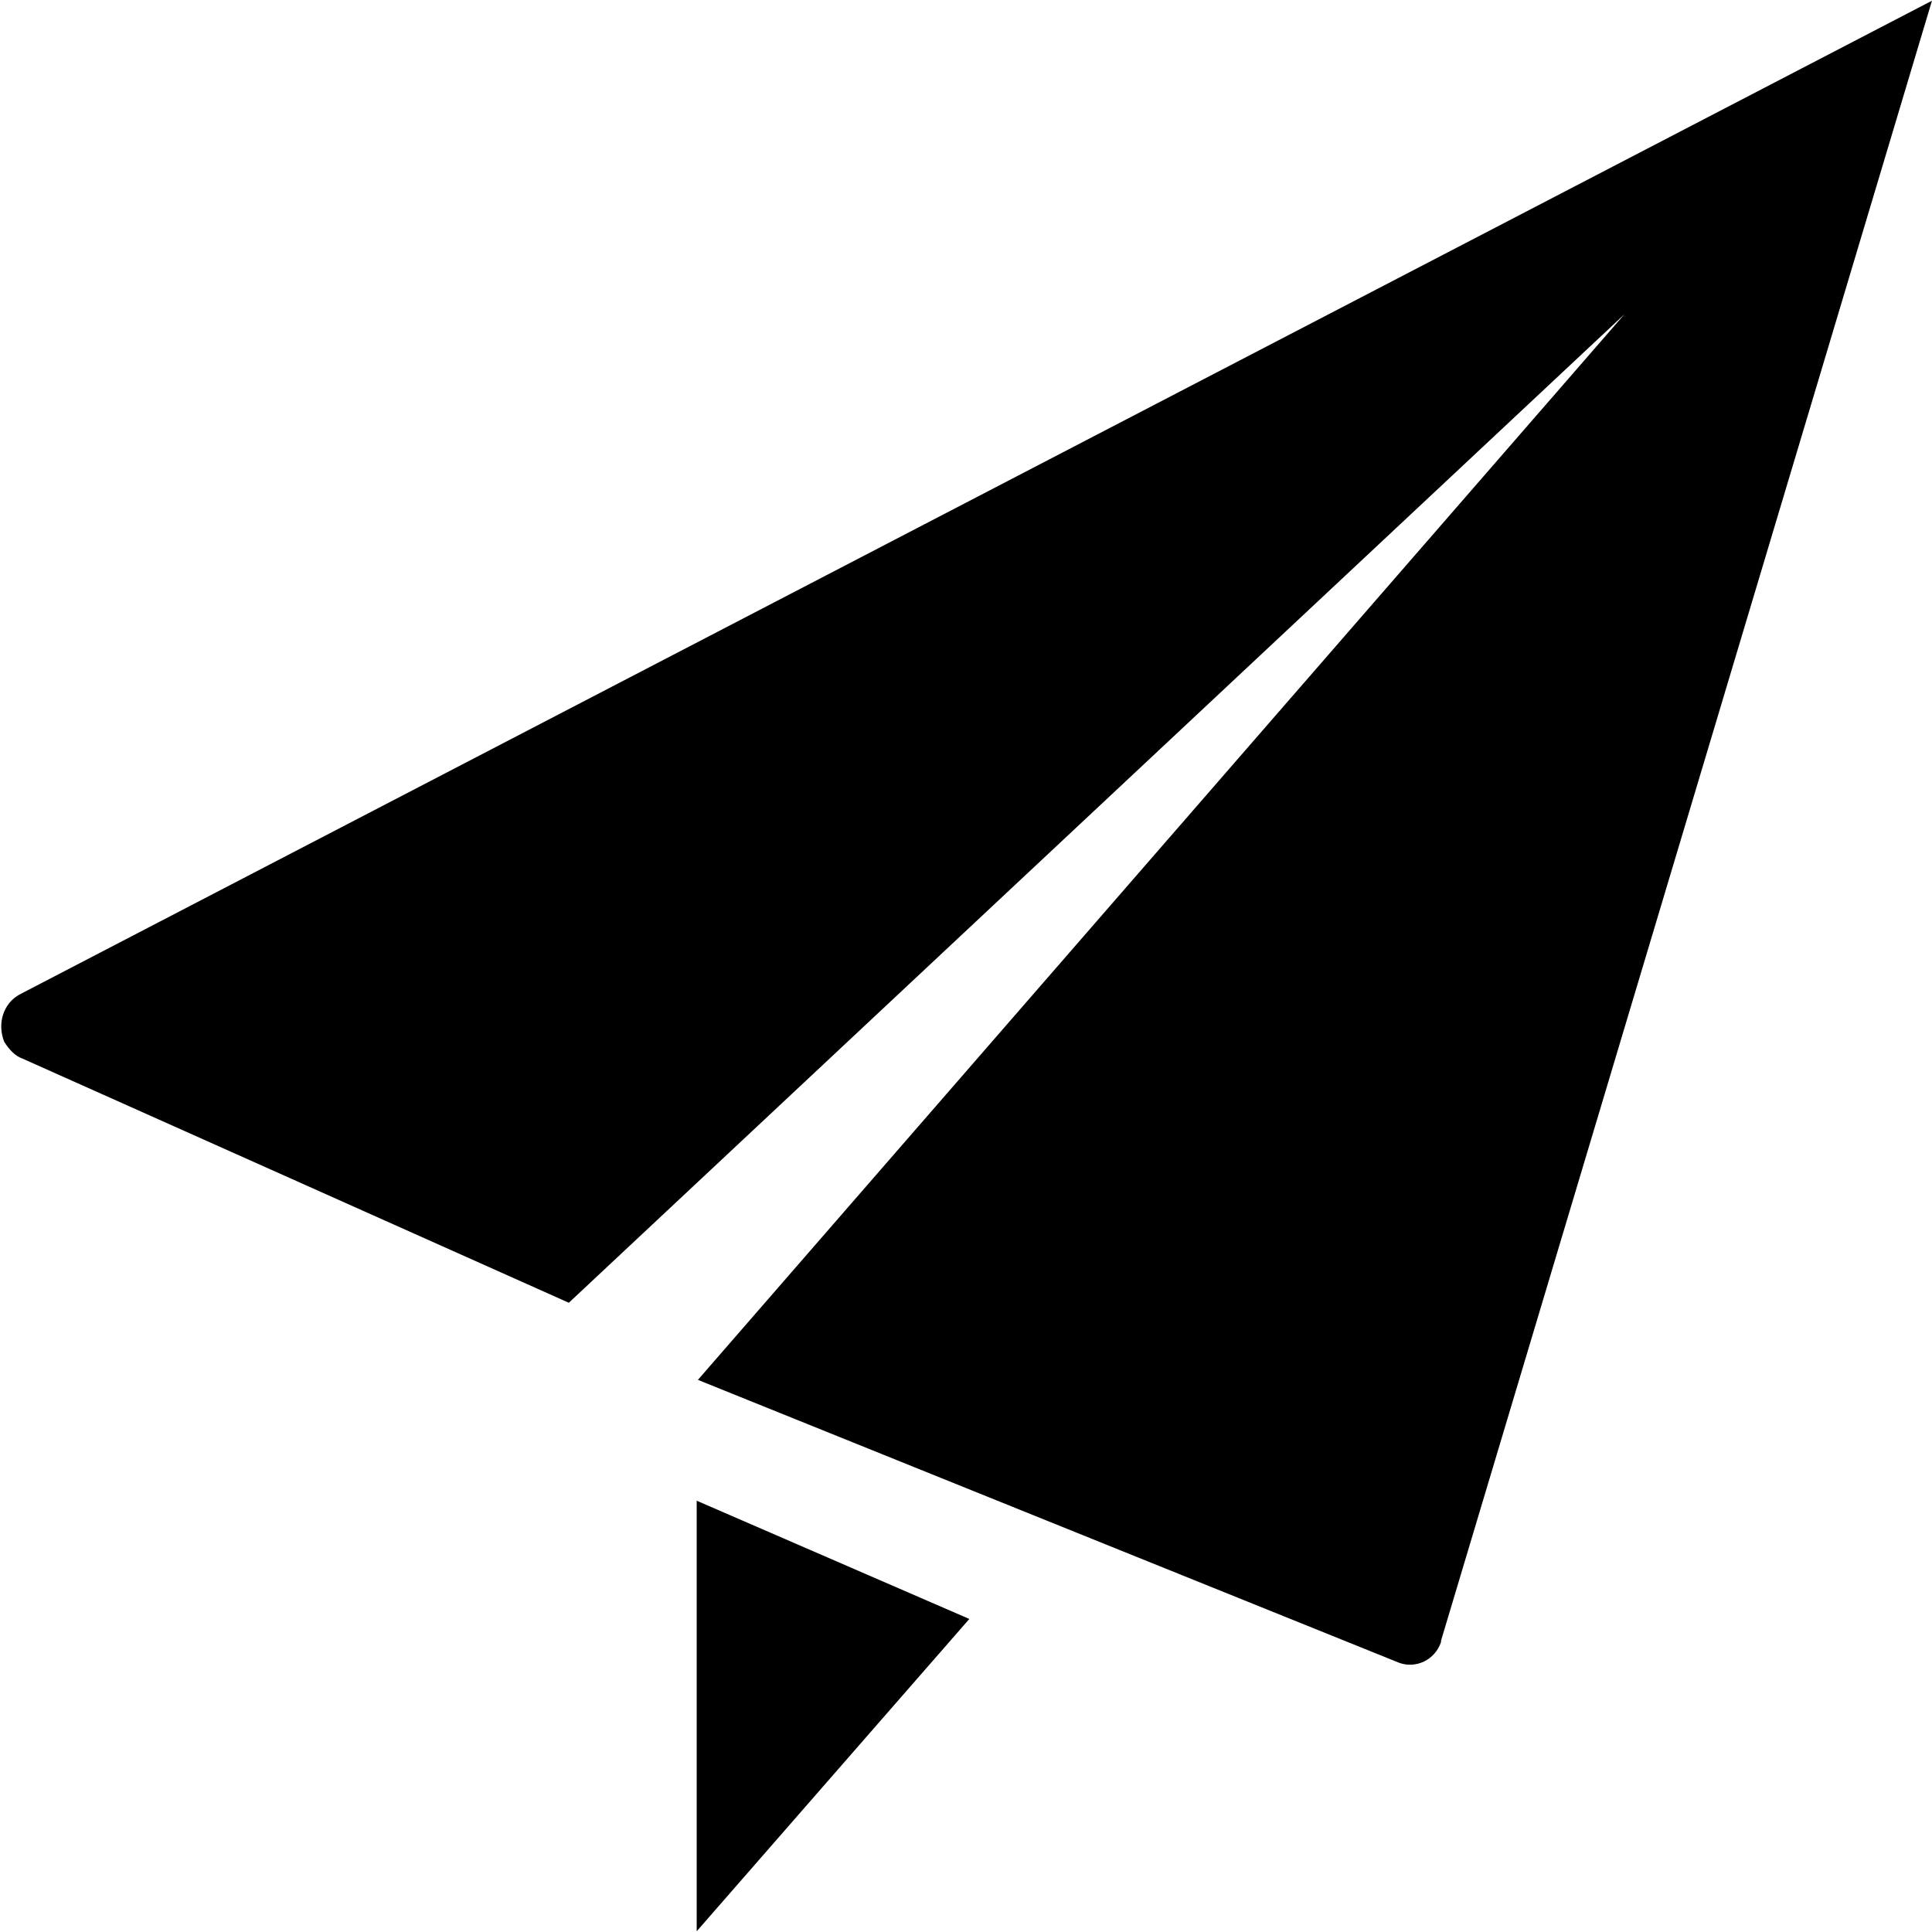
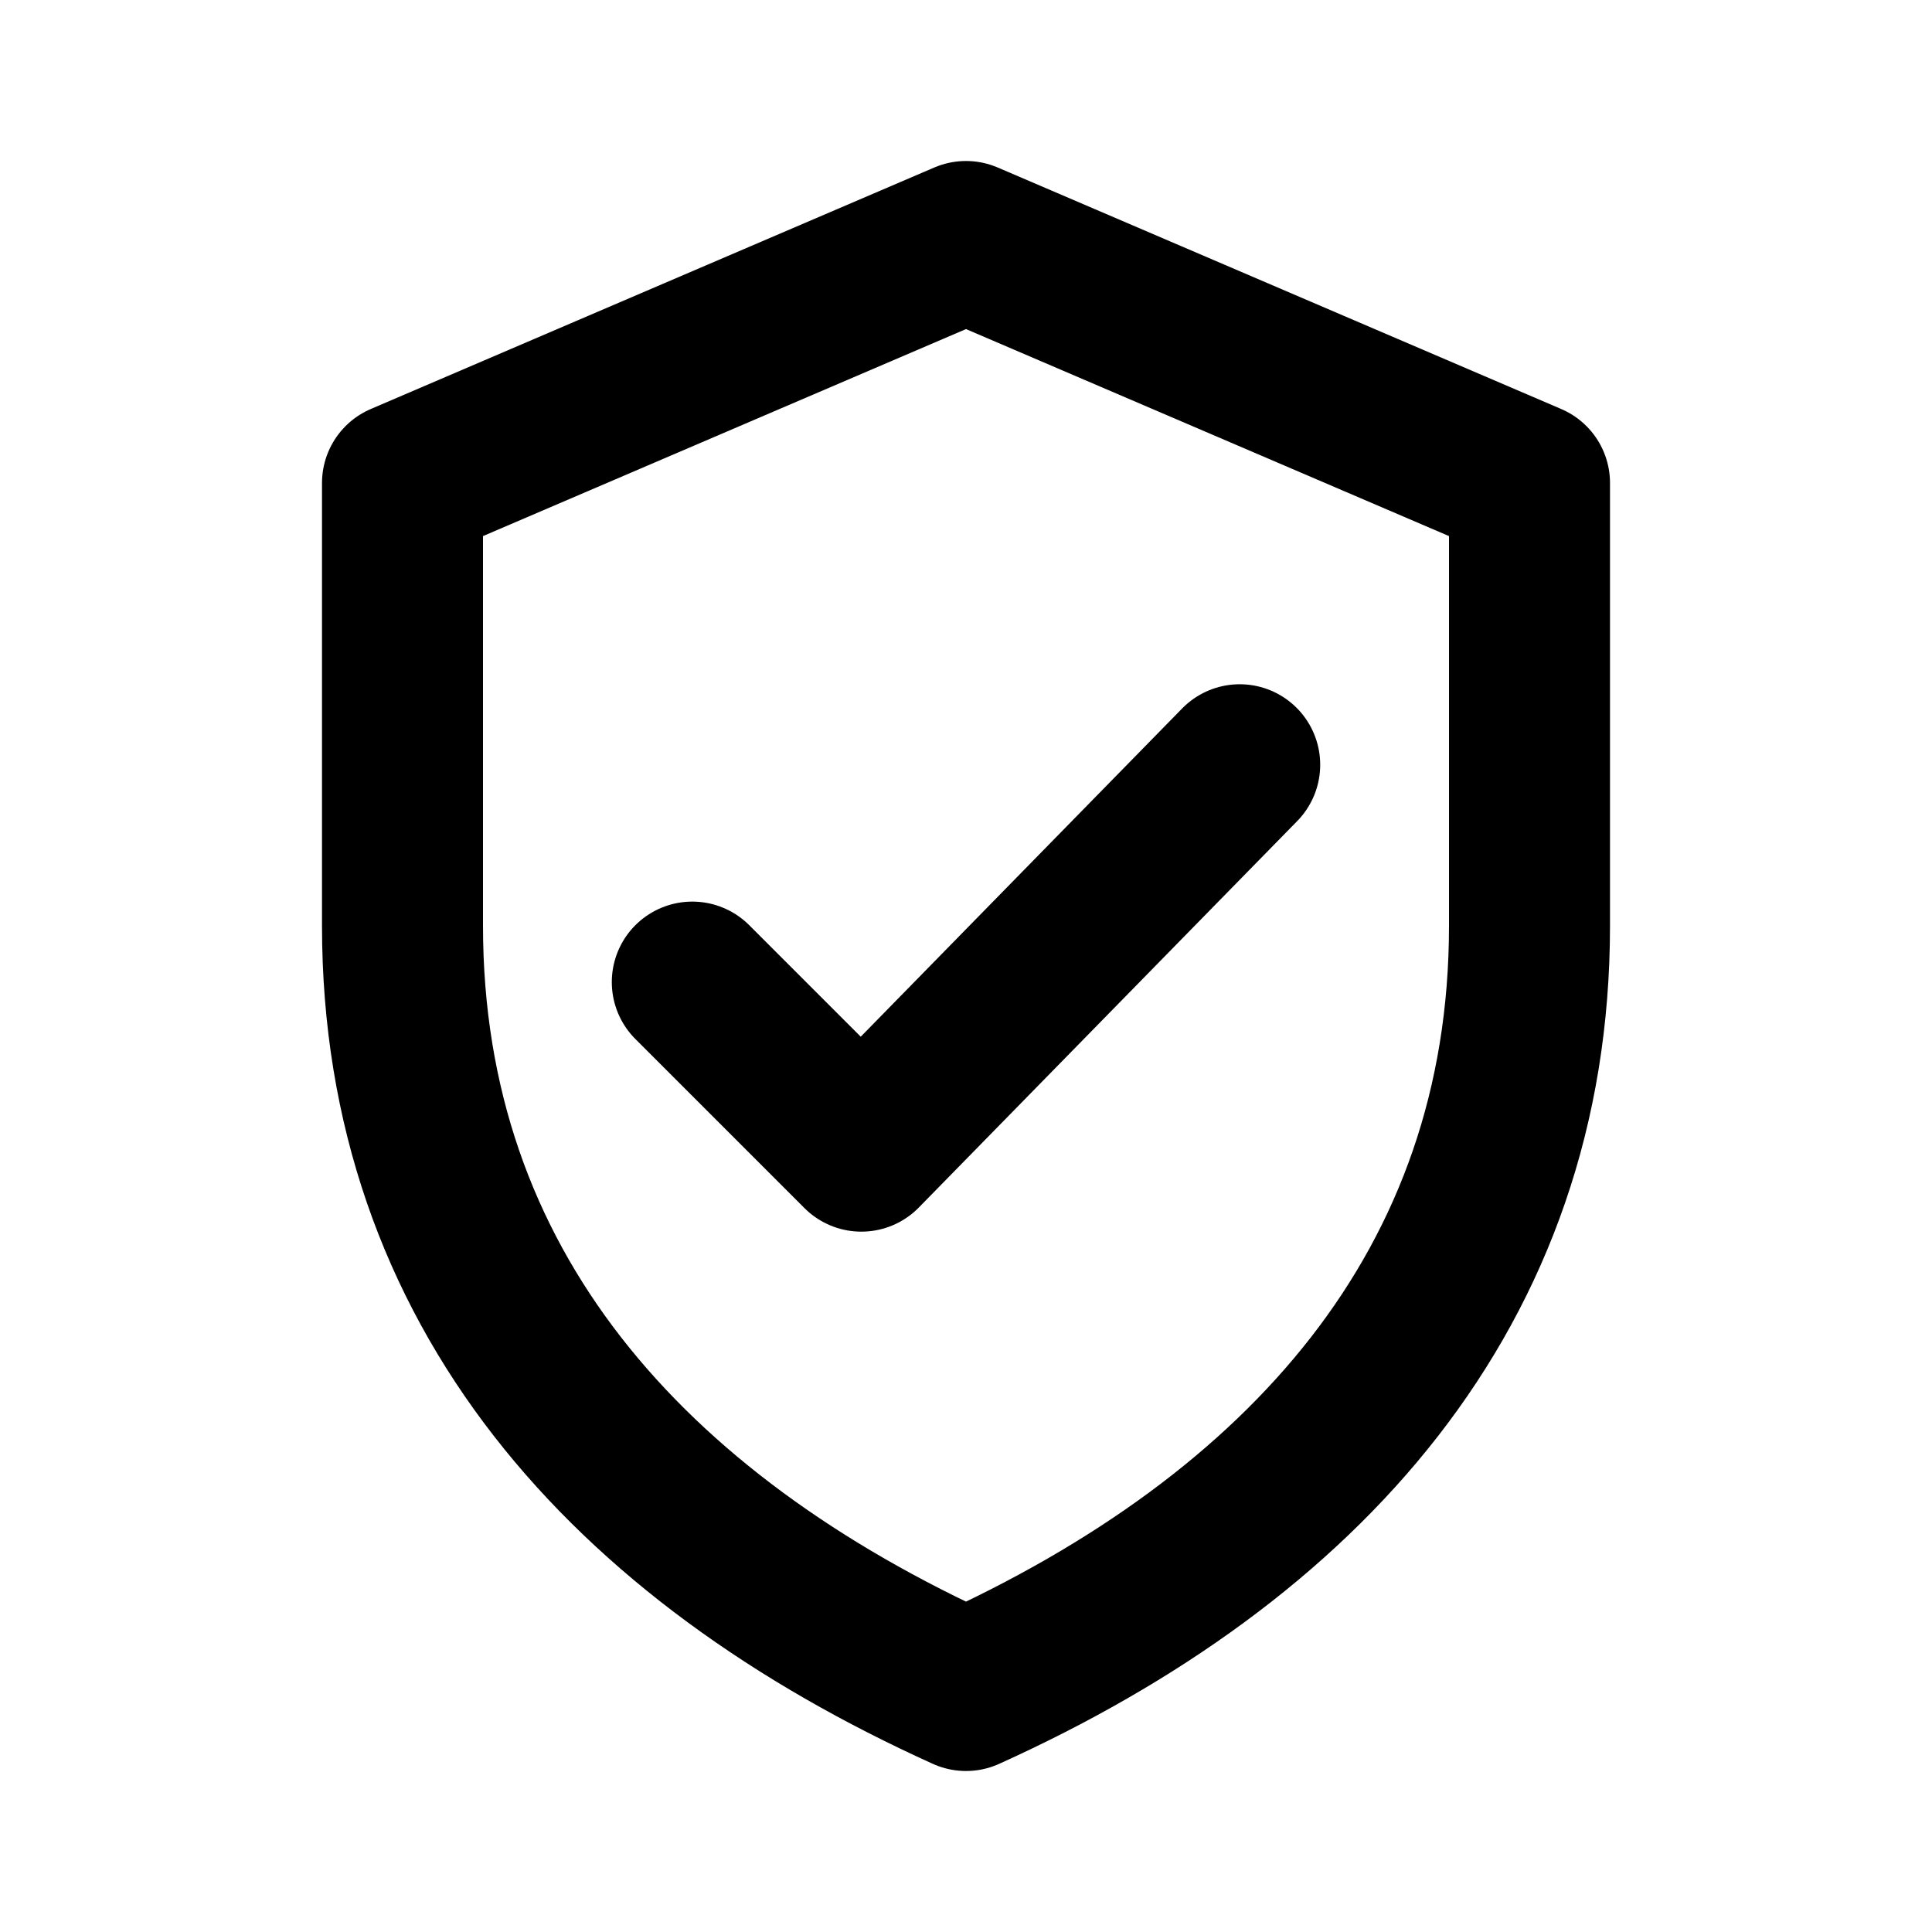
- <svg xmlns="http://www.w3.org/2000/svg" width="128" height="128">
-   <path d="M1.482 70.131l36.204 16.18 69.932-65.485-61.38 70.594 46.435 18.735c1.119.425 2.397-.17 2.797-1.363v-.085L127.998.047 1.322 65.874c-1.12.597-1.519 1.959-1.04 3.151.32.511.72.937 1.2 1.107zm44.676 57.821L64.22 107.26l-18.062-7.834v28.527z" />
+ <svg xmlns="http://www.w3.org/2000/svg" viewBox="0 0 24 24" fill="none" stroke="currentColor" stroke-width="2" stroke-linecap="round" stroke-linejoin="round">
+   <path d="M12 3 5 6v5.5c0 4.5 2.8 7.6 7 9.5 4.2-1.9 7-5 7-9.5V6z" />
+   <path d="m8.6 12.2 2.1 2.1 4.7-4.8" />
</svg>
